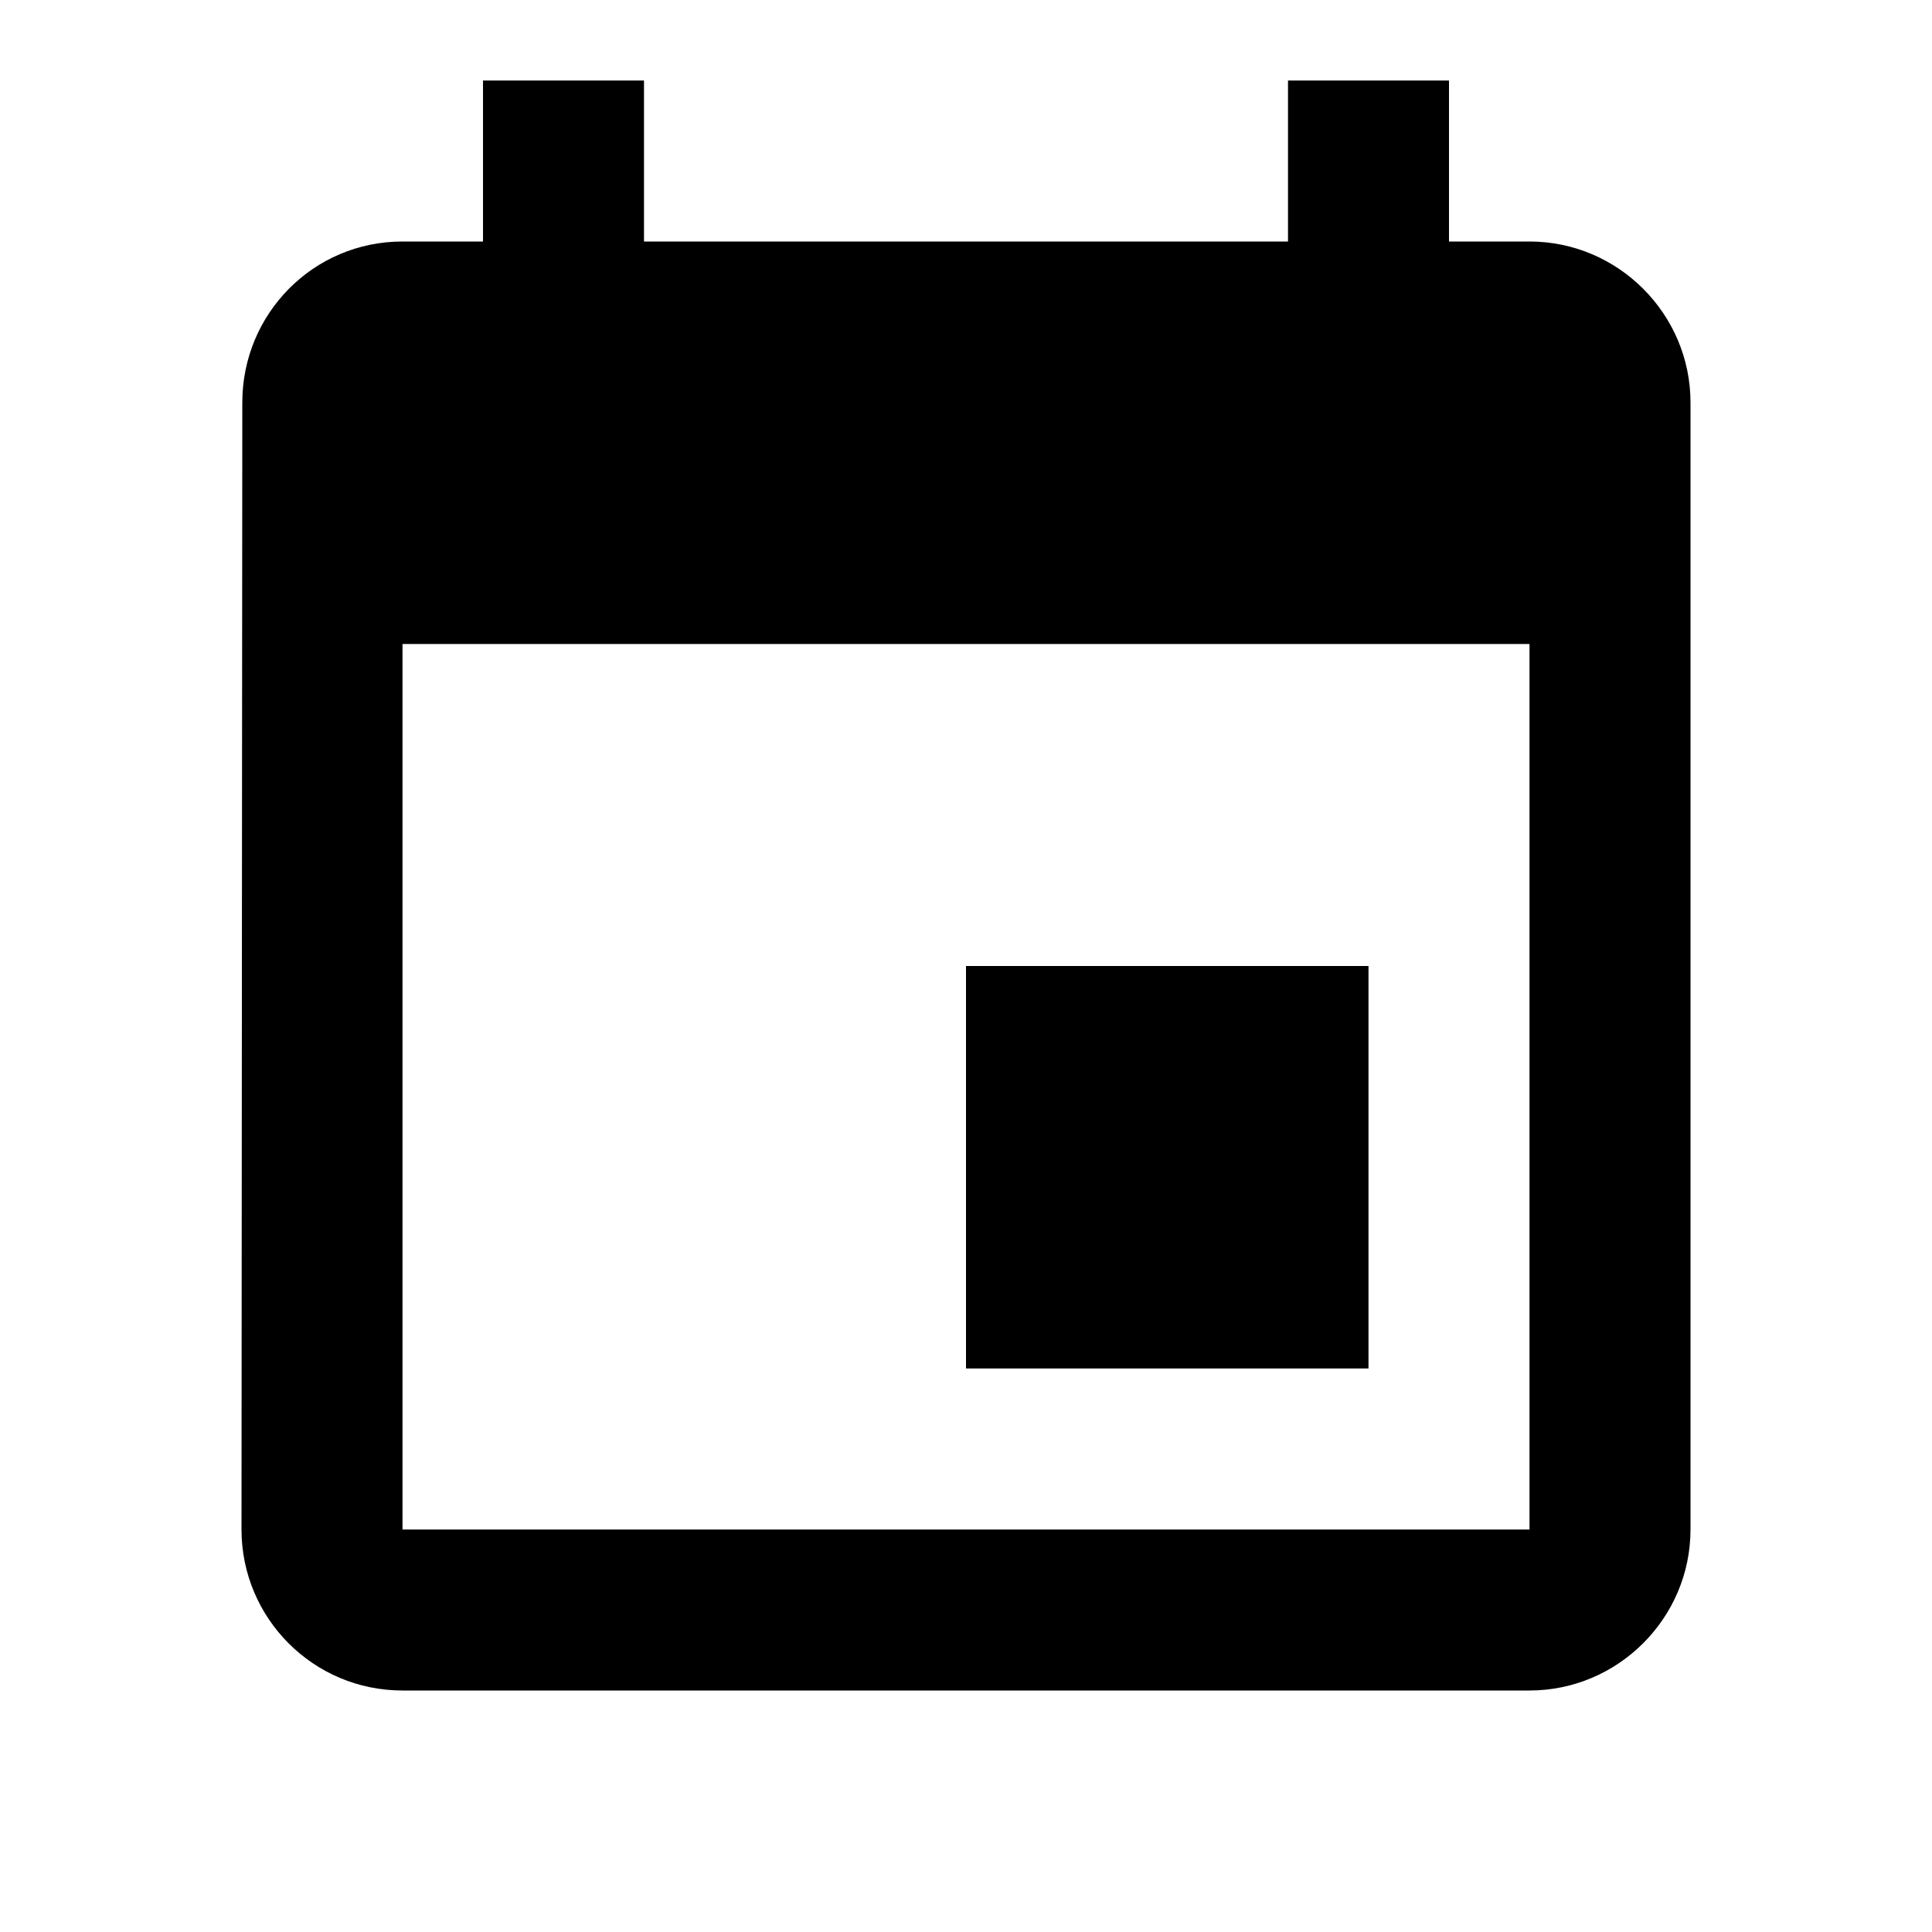
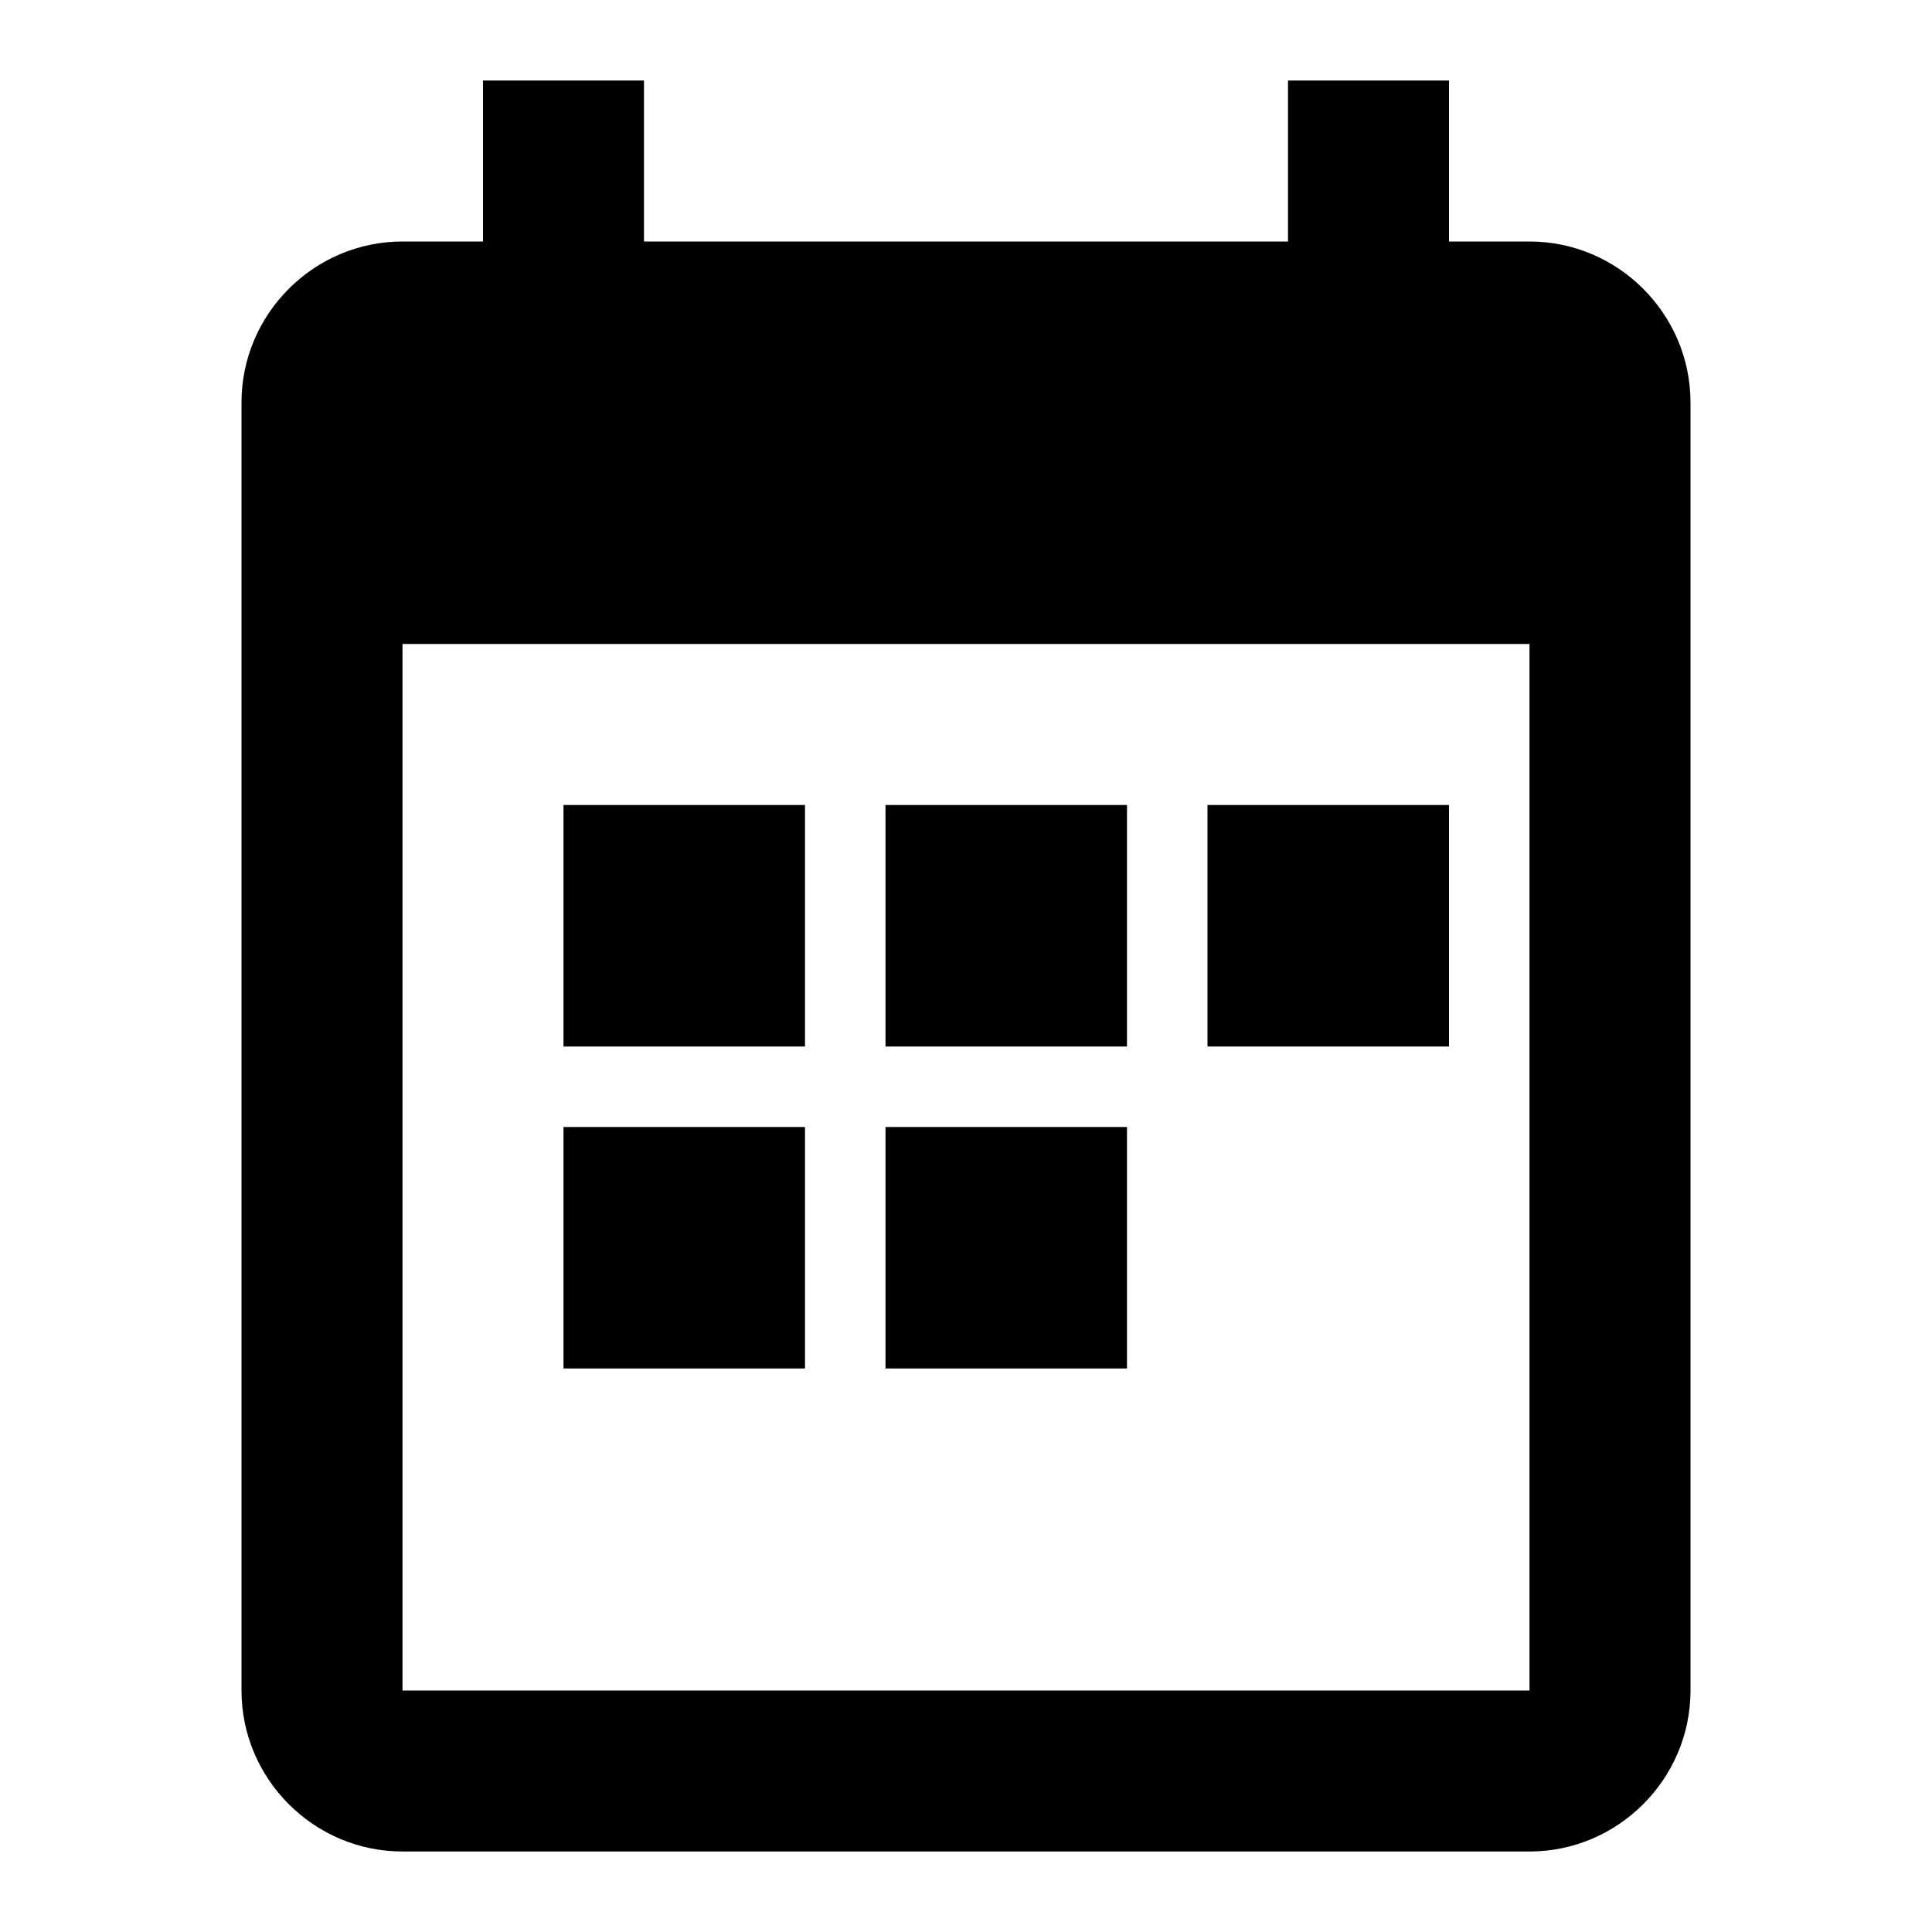
<svg xmlns="http://www.w3.org/2000/svg" viewBox="0 0 24 24">
-   <path fill="currentColor" d="M17 12h-5v5h5v-5zM16 1v2H8V1H6v2H5c-1.11 0-1.99.9-1.99 2L3 19c0 1.1.89 2 2 2h14c1.1 0 2-.9 2-2V5c0-1.1-.9-2-2-2h-1V1h-2zm3 18H5V8h14v11z" />
+   <path fill="currentColor" d="M19 3h-1V1h-2v2H8V1H6v2H5C3.9 3 3 3.9 3 5v16c0 1.1.9 2 2 2h14c1.1 0 2-.9 2-2V5c0-1.1-.9-2-2-2zm0 18H5V8h14v13zM7 10h3v3H7zm4 0h3v3h-3zm4 0h3v3h-3zm-8 4h3v3H7zm4 0h3v3h-3z" />
</svg>
